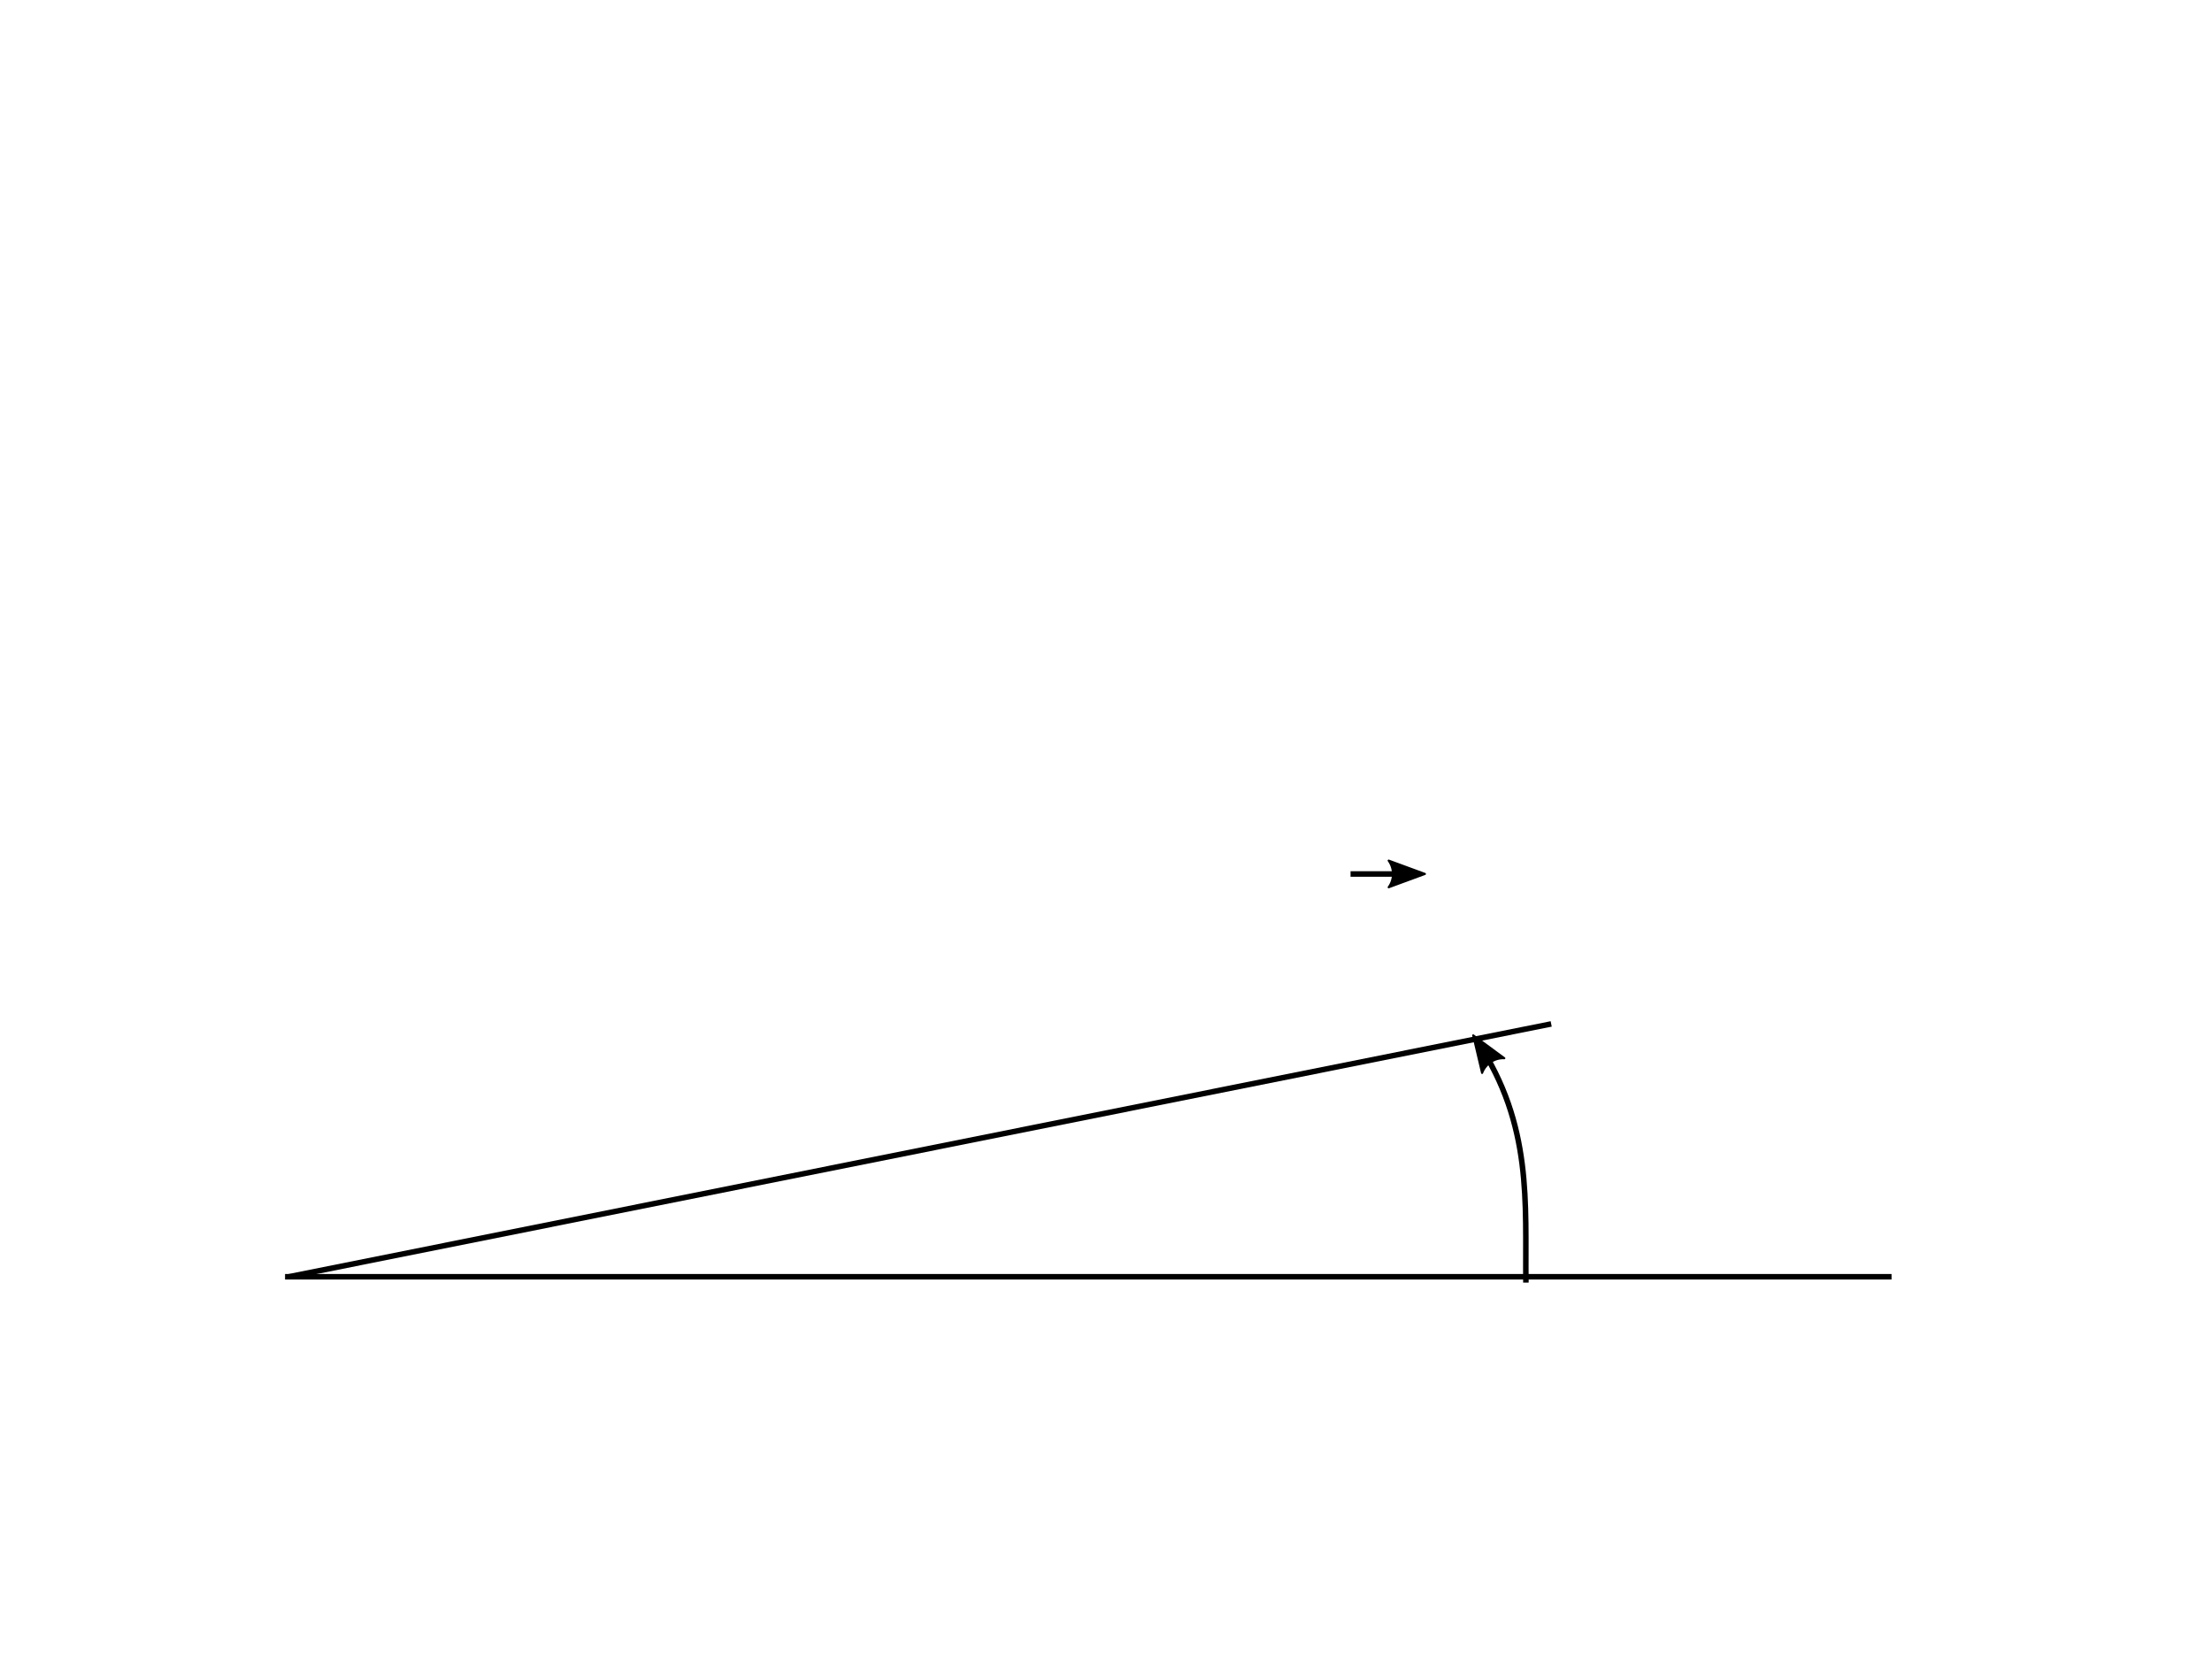
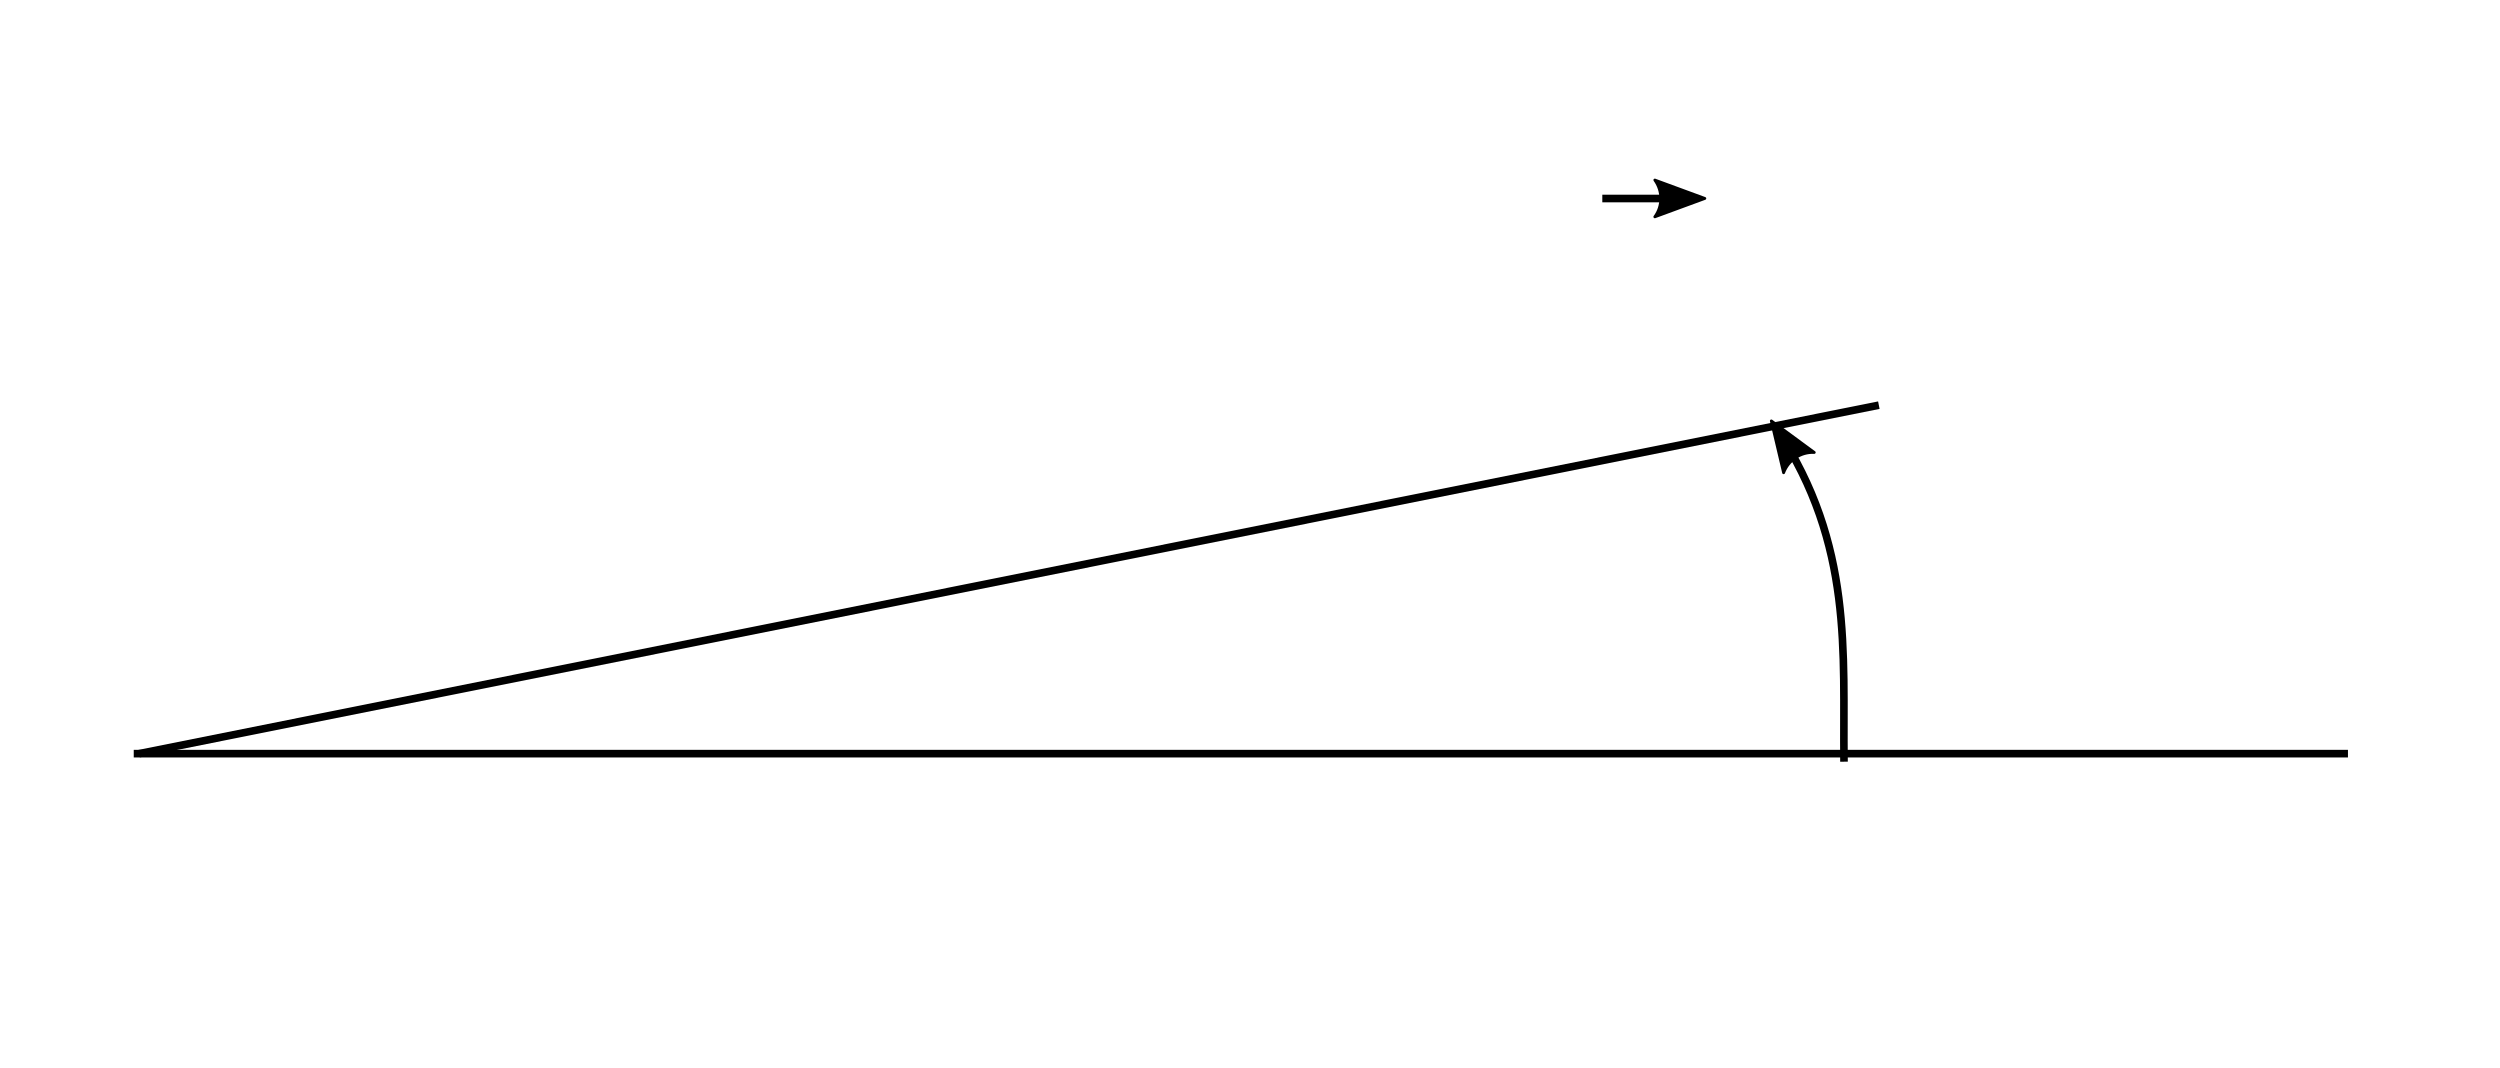
- <svg xmlns="http://www.w3.org/2000/svg" width="400" height="300" viewBox="0 0 400 300" id="svg2" version="1.1">
+ <svg xmlns="http://www.w3.org/2000/svg" width="328" height="140" viewBox="0 0 328 140" id="svg2" version="1.1">
  <defs id="defs4">
-     <marker orient="auto" refY="0.0" refX="0.0" id="marker4447" style="overflow:visible;">
-       <path id="path4449" style="fill-rule:evenodd;stroke-width:0.625;stroke-linejoin:round;stroke:#000000;stroke-opacity:1;fill:#000000;fill-opacity:1" d="M 8.719,4.034 L -2.207,0.016 L 8.719,-4.002 C 6.973,-1.63 6.983,1.616 8.719,4.034 z " transform="scale(0.6) rotate(180) translate(0,0)" />
+     <marker orient="auto" refY="0" refX="0" id="marker4447" style="overflow:visible">
+       <path id="path4449" style="fill:#000000;fill-opacity:1;fill-rule:evenodd;stroke:#000000;stroke-width:0.625;stroke-linejoin:round;stroke-opacity:1" d="M 8.719,4.034 -2.207,0.016 8.719,-4.002 c -1.745,2.372 -1.735,5.617 -6e-7,8.035 z" transform="scale(-0.6)" />
    </marker>
-     <marker orient="auto" refY="0.0" refX="0.0" id="Arrow2Mend" style="overflow:visible;">
-       <path id="path4170" style="fill-rule:evenodd;stroke-width:0.625;stroke-linejoin:round;stroke:#000000;stroke-opacity:1;fill:#000000;fill-opacity:1" d="M 8.719,4.034 L -2.207,0.016 L 8.719,-4.002 C 6.973,-1.63 6.983,1.616 8.719,4.034 z " transform="scale(0.6) rotate(180) translate(0,0)" />
+     <marker orient="auto" refY="0" refX="0" id="Arrow2Mend" style="overflow:visible">
+       <path id="path4170" style="fill:#000000;fill-opacity:1;fill-rule:evenodd;stroke:#000000;stroke-width:0.625;stroke-linejoin:round;stroke-opacity:1" d="M 8.719,4.034 -2.207,0.016 8.719,-4.002 c -1.745,2.372 -1.735,5.617 -6e-7,8.035 z" transform="scale(-0.6)" />
    </marker>
  </defs>
-   <g id="layer1" transform="translate(0,-752.3622)">
-     <path style="fill:none;fill-rule:evenodd;stroke:#000000;stroke-width:1px;stroke-linecap:butt;stroke-linejoin:miter;stroke-opacity:1" d="m 51.547,983.241 290.504,0" id="path4133" />
-     <path style="fill:none;fill-rule:evenodd;stroke:#000000;stroke-width:1px;stroke-linecap:butt;stroke-linejoin:miter;stroke-opacity:1" d="M 52.251,983.241 280.504,937.52" id="path4135" />
-     <path style="fill:none;fill-rule:evenodd;stroke:#000000;stroke-width:1px;stroke-linecap:butt;stroke-linejoin:miter;stroke-opacity:1;marker-end:url(#Arrow2Mend)" d="m 275.932,984.297 c -0.16,-14.285 1.26,-28.426 -8.793,-43.611" id="path4137" />
-     <flowRoot xml:space="preserve" id="flowRoot4419" style="font-style:normal;font-variant:normal;font-weight:normal;font-stretch:normal;font-size:25px;line-height:125%;font-family:Gentium;-inkscape-font-specification:'Gentium, Normal';text-align:center;letter-spacing:0px;word-spacing:0px;writing-mode:lr-tb;text-anchor:middle;fill:#000000;fill-opacity:1;stroke:none;stroke-width:1px;stroke-linecap:butt;stroke-linejoin:miter;stroke-opacity:1" transform="translate(-1.910903,829.9003)">
+   <g id="layer1" transform="translate(0,-912.3622)">
+     <path style="fill:none;fill-rule:evenodd;stroke:#000000;stroke-width:1px;stroke-linecap:butt;stroke-linejoin:miter;stroke-opacity:1" d="M 17.547,1011.241 H 308.052" id="path4133" />
+     <path style="fill:none;fill-rule:evenodd;stroke:#000000;stroke-width:1px;stroke-linecap:butt;stroke-linejoin:miter;stroke-opacity:1" d="M 18.251,1011.241 246.504,965.52" id="path4135" />
+     <path style="fill:none;fill-rule:evenodd;stroke:#000000;stroke-width:1px;stroke-linecap:butt;stroke-linejoin:miter;stroke-opacity:1;marker-end:url(#Arrow2Mend)" d="m 241.932,1012.297 c -0.16,-14.285 1.26,-28.426 -8.793,-43.611" id="path4137" />
+     <flowRoot xml:space="preserve" id="flowRoot4419" style="font-style:normal;font-variant:normal;font-weight:normal;font-stretch:normal;line-height:0.01%;font-family:Gentium;-inkscape-font-specification:'Gentium, Normal';text-align:center;letter-spacing:0px;word-spacing:0px;writing-mode:lr-tb;text-anchor:middle;fill:#000000;fill-opacity:1;stroke:none;stroke-width:1px;stroke-linecap:butt;stroke-linejoin:miter;stroke-opacity:1" transform="translate(-35.9109,857.9003)">
      <flowRegion id="flowRegion4421">
        <rect id="rect4423" width="71.747" height="30.598" x="116.413" y="128.37" />
      </flowRegion>
-       <flowPara id="flowPara4425">t</flowPara>
+       <flowPara id="flowPara4425" style="font-size:25px;line-height:1.25">t</flowPara>
    </flowRoot>
-     <flowRoot xml:space="preserve" id="flowRoot4427" style="font-style:normal;font-variant:normal;font-weight:normal;font-stretch:normal;font-size:25px;line-height:125%;font-family:Gentium;-inkscape-font-specification:'Gentium, Normal';text-align:center;letter-spacing:0px;word-spacing:0px;writing-mode:lr-tb;text-anchor:middle;fill:#000000;fill-opacity:1;stroke:none;stroke-width:1px;stroke-linecap:butt;stroke-linejoin:miter;stroke-opacity:1" transform="translate(-41.30129,825.6799)">
+     <flowRoot xml:space="preserve" id="flowRoot4427" style="font-style:normal;font-variant:normal;font-weight:normal;font-stretch:normal;line-height:0.01%;font-family:Gentium;-inkscape-font-specification:'Gentium, Normal';text-align:center;letter-spacing:0px;word-spacing:0px;writing-mode:lr-tb;text-anchor:middle;fill:#000000;fill-opacity:1;stroke:none;stroke-width:1px;stroke-linecap:butt;stroke-linejoin:miter;stroke-opacity:1" transform="translate(-75.30129,853.6799)">
      <flowRegion id="flowRegion4429">
        <rect id="rect4431" width="98.828" height="29.191" x="270.106" y="154.045" />
      </flowRegion>
-       <flowPara id="flowPara4433">e<flowSpan style="font-size:65%;baseline-shift:sub" id="flowSpan4435">1</flowSpan>
+       <flowPara id="flowPara4433" style="font-size:25px;line-height:1.25">e<flowSpan style="font-size:65%;baseline-shift:sub" id="flowSpan4435">1</flowSpan>
      </flowPara>
    </flowRoot>
-     <flowRoot xml:space="preserve" id="flowRoot4437" style="font-style:normal;font-variant:normal;font-weight:normal;font-stretch:normal;font-size:25px;line-height:125%;font-family:Gentium;-inkscape-font-specification:'Gentium, Normal';text-align:center;letter-spacing:0px;word-spacing:0px;writing-mode:lr-tb;text-anchor:middle;fill:#000000;fill-opacity:1;stroke:none;stroke-width:1px;stroke-linecap:butt;stroke-linejoin:miter;stroke-opacity:1" transform="translate(-3.317702,842.5615)">
+     <flowRoot xml:space="preserve" id="flowRoot4437" style="font-style:normal;font-variant:normal;font-weight:normal;font-stretch:normal;line-height:0.01%;font-family:Gentium;-inkscape-font-specification:'Gentium, Normal';text-align:center;letter-spacing:0px;word-spacing:0px;writing-mode:lr-tb;text-anchor:middle;fill:#000000;fill-opacity:1;stroke:none;stroke-width:1px;stroke-linecap:butt;stroke-linejoin:miter;stroke-opacity:1" transform="translate(-37.3177,870.5615)">
      <flowRegion id="flowRegion4439">
        <rect id="rect4441" width="49.238" height="57.679" x="241.266" y="61.547" />
      </flowRegion>
-       <flowPara id="flowPara4443">x(t)</flowPara>
+       <flowPara id="flowPara4443" style="font-size:25px;line-height:1.25">x(t)</flowPara>
    </flowRoot>
-     <path style="fill:none;fill-rule:evenodd;stroke:#000000;stroke-width:1px;stroke-linecap:butt;stroke-linejoin:miter;stroke-opacity:1;marker-end:url(#marker4447)" d="m 244.223,910.407 12.124,0" id="path4445" />
+     <path style="fill:none;fill-rule:evenodd;stroke:#000000;stroke-width:1px;stroke-linecap:butt;stroke-linejoin:miter;stroke-opacity:1;marker-end:url(#marker4447)" d="m 210.223,938.407 h 12.124" id="path4445" />
  </g>
</svg>
